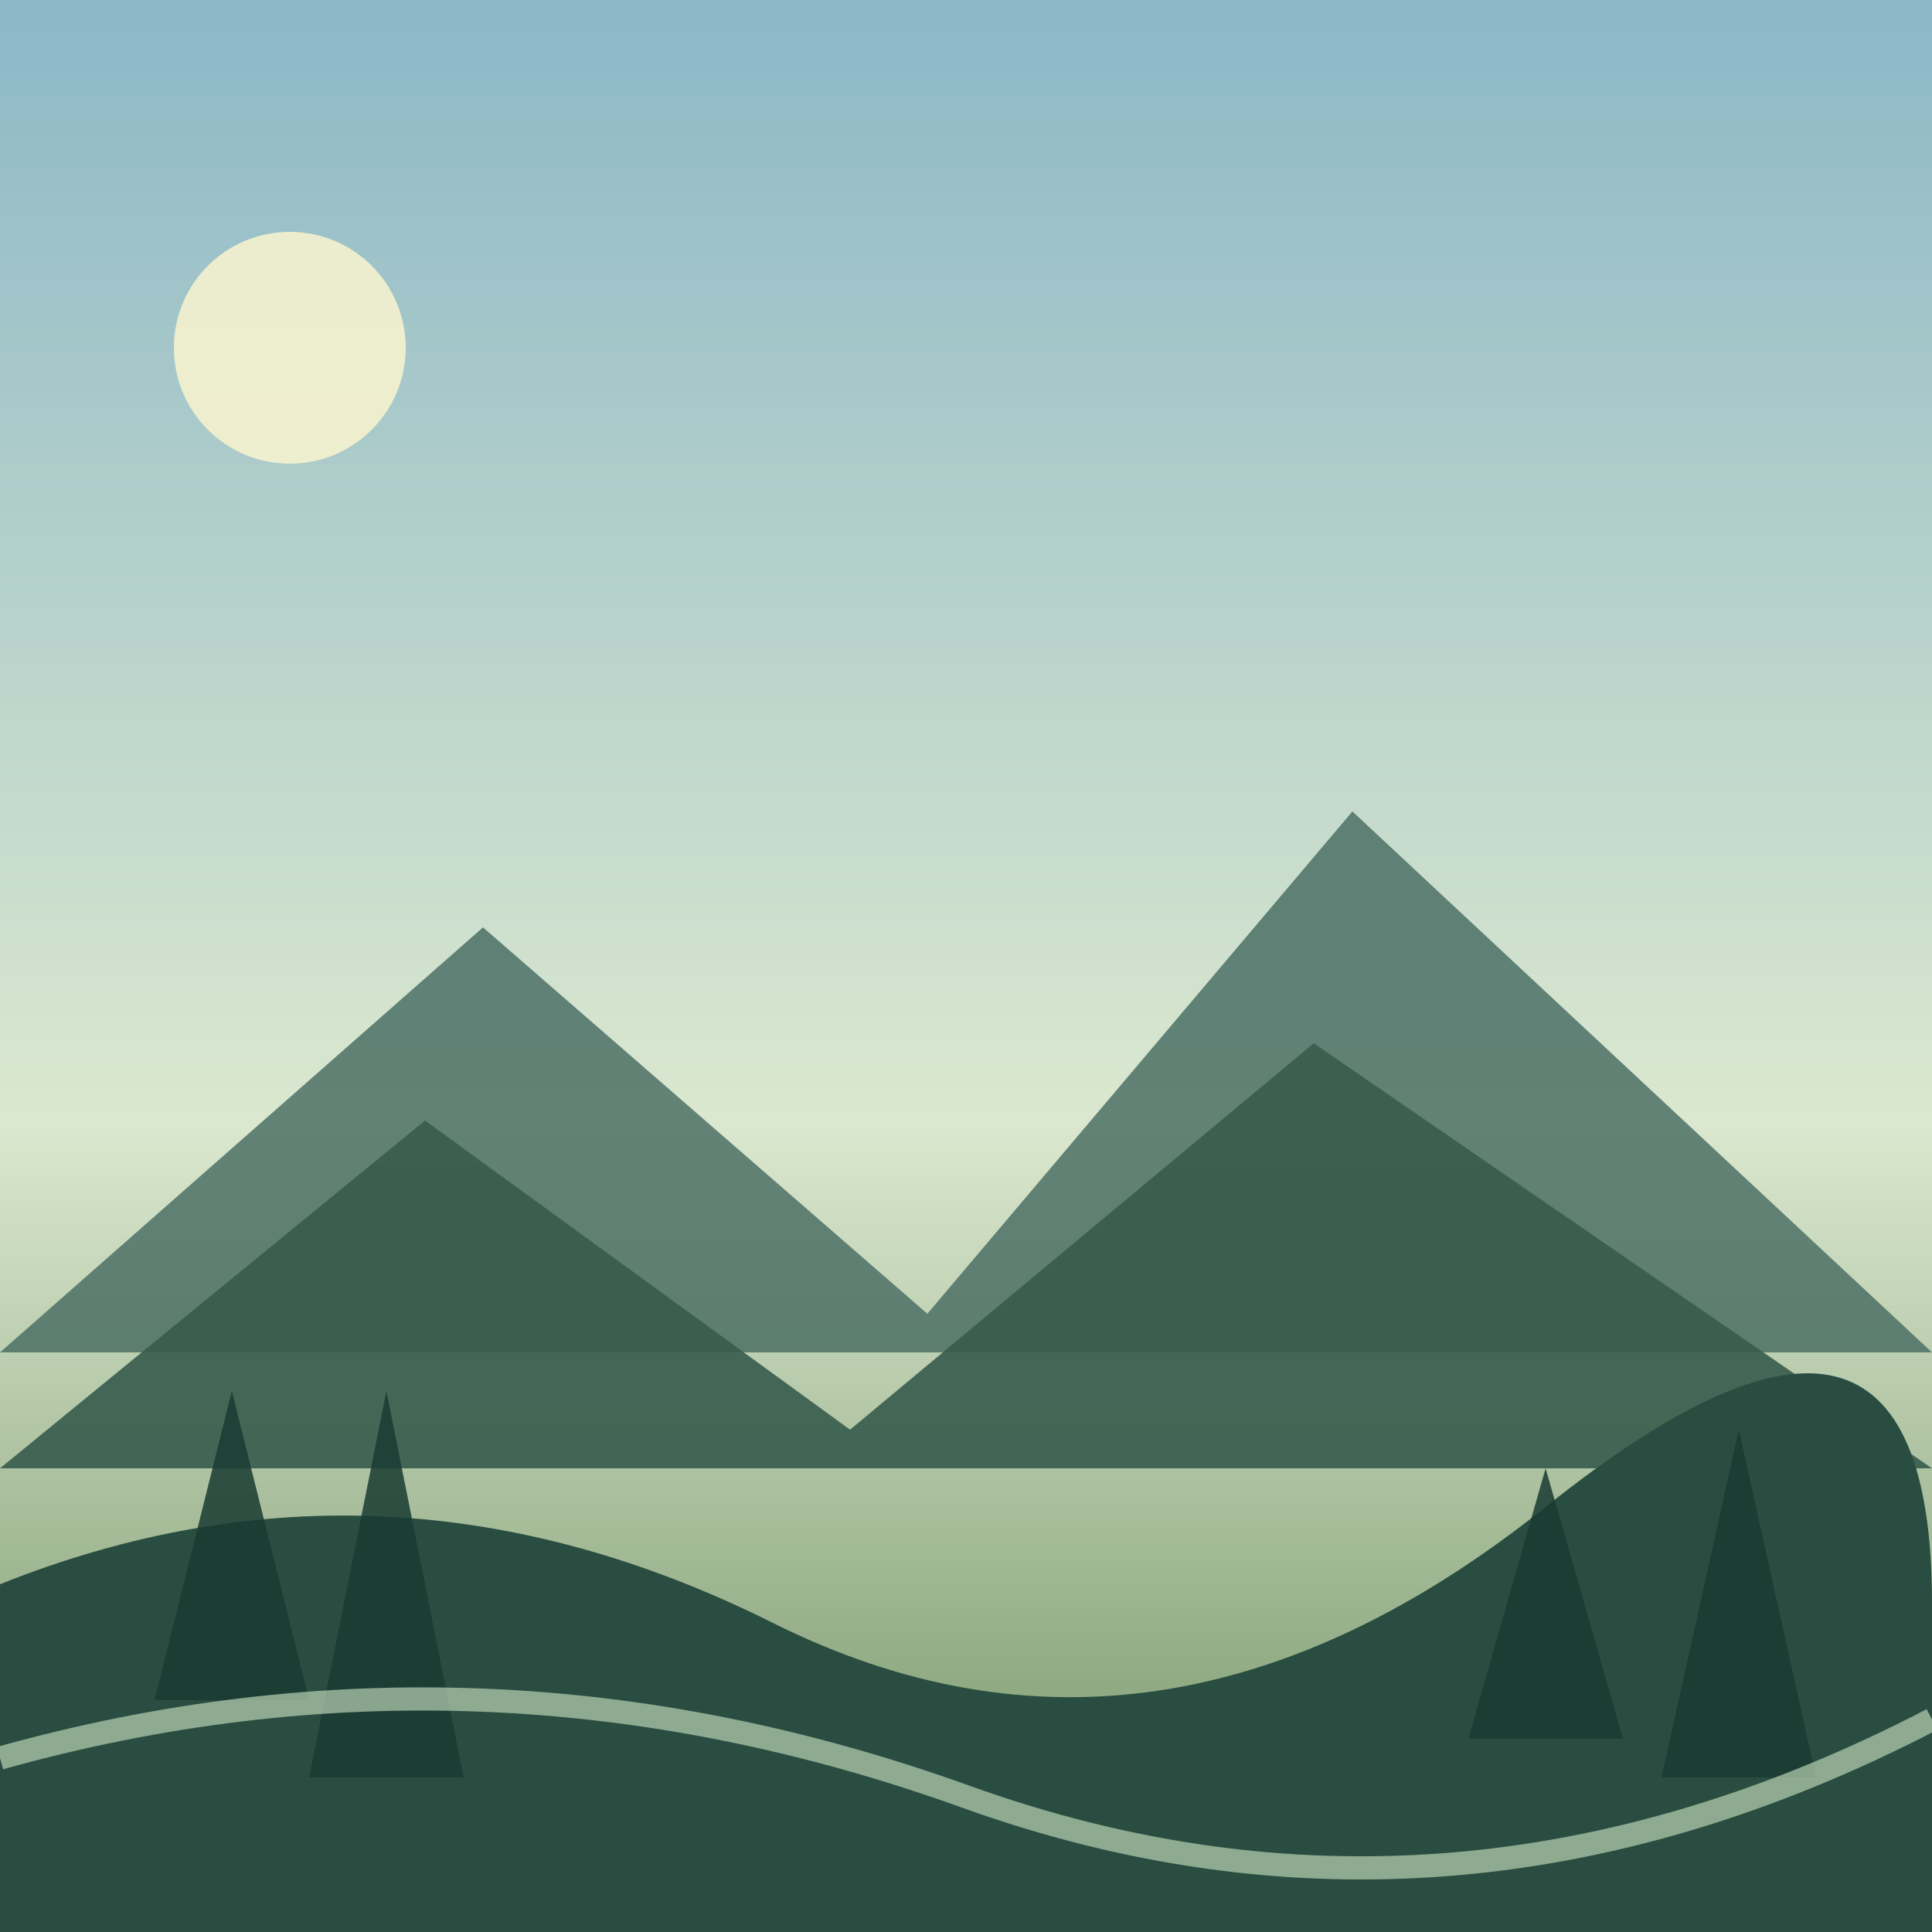
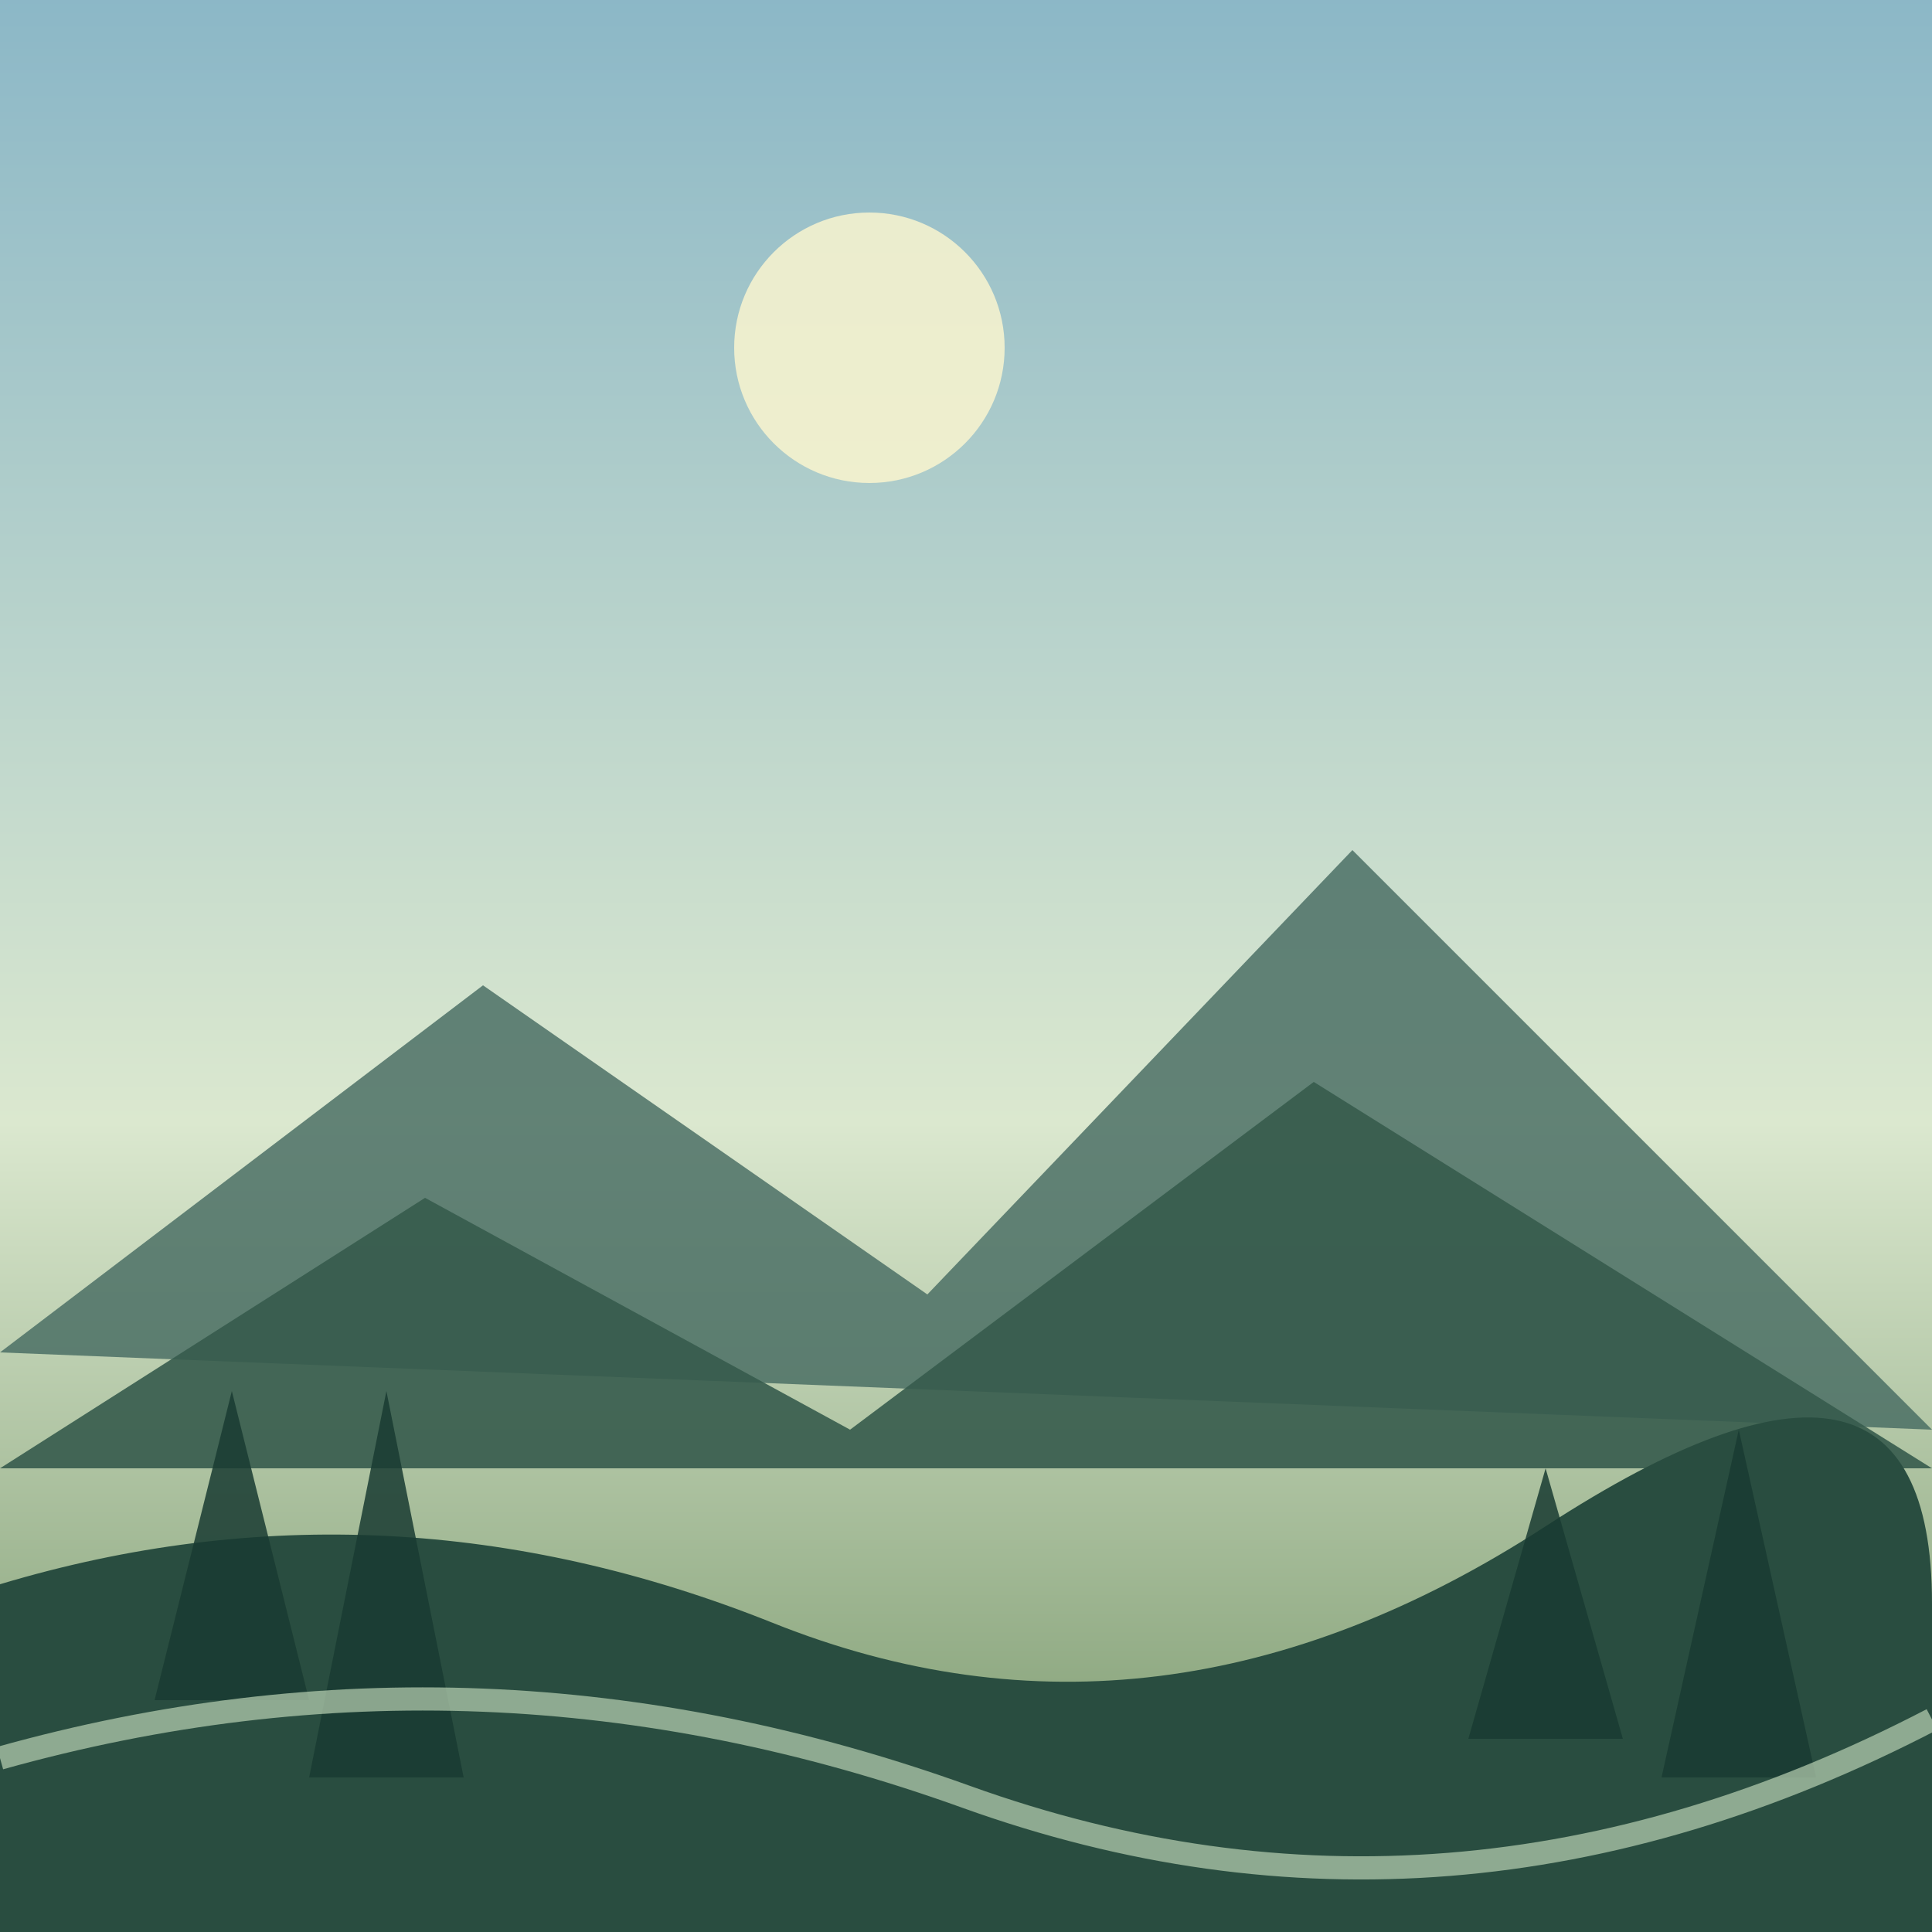
<svg xmlns="http://www.w3.org/2000/svg" viewBox="0 0 100 100" preserveAspectRatio="xMidYMid slice">
  <defs>
    <linearGradient id="g" x1="0" y1="0" x2="0" y2="1">
      <stop stop-color="#8bb7c7" />
      <stop offset=".58" stop-color="#dbe8cf" />
      <stop offset="1" stop-color="#6f8f62" />
    </linearGradient>
  </defs>
  <rect width="100" height="100" fill="url(#g)" />
-   <circle cx="15" cy="18" r="6" fill="#fff7cf" opacity=".8" />
-   <polygon points="0,70 25,48 48,68 70,42 100,70" fill="#476b62" opacity=".82" />
-   <polygon points="0,76 22,58 44,74 68,54 100,76" fill="#365b4d" opacity=".9" />
-   <path d="M0 82 Q20 74 40 84 T80 78 T100 83 V100 H0Z" fill="#294d40" />
+   <circle cx="45" cy="18" r="7" fill="#fff7cf" opacity=".8" />
+   <polygon points="0,70 25,51 48,67 70,44 100,74" fill="#476b62" opacity=".82" />
+   <polygon points="0,76 22,62 44,74 68,56 100,76" fill="#365b4d" opacity=".9" />
+   <path d="M0 82 Q20 76 40 84 T80 79 T100 83 V100 H0Z" fill="#294d40" />
  <g fill="#193b31" opacity=".85">
    <path d="M8 88 l4-16 4 16z" />
    <path d="M16 92 l4-20 4 20z" />
    <path d="M86 92 l4-18 4 18z" />
    <path d="M76 90 l4-14 4 14z" />
  </g>
  <path d="M0 91 Q25 84 50 93 T100 89" fill="none" stroke="#b9d1b3" stroke-width="1.2" opacity=".7" />
</svg>
